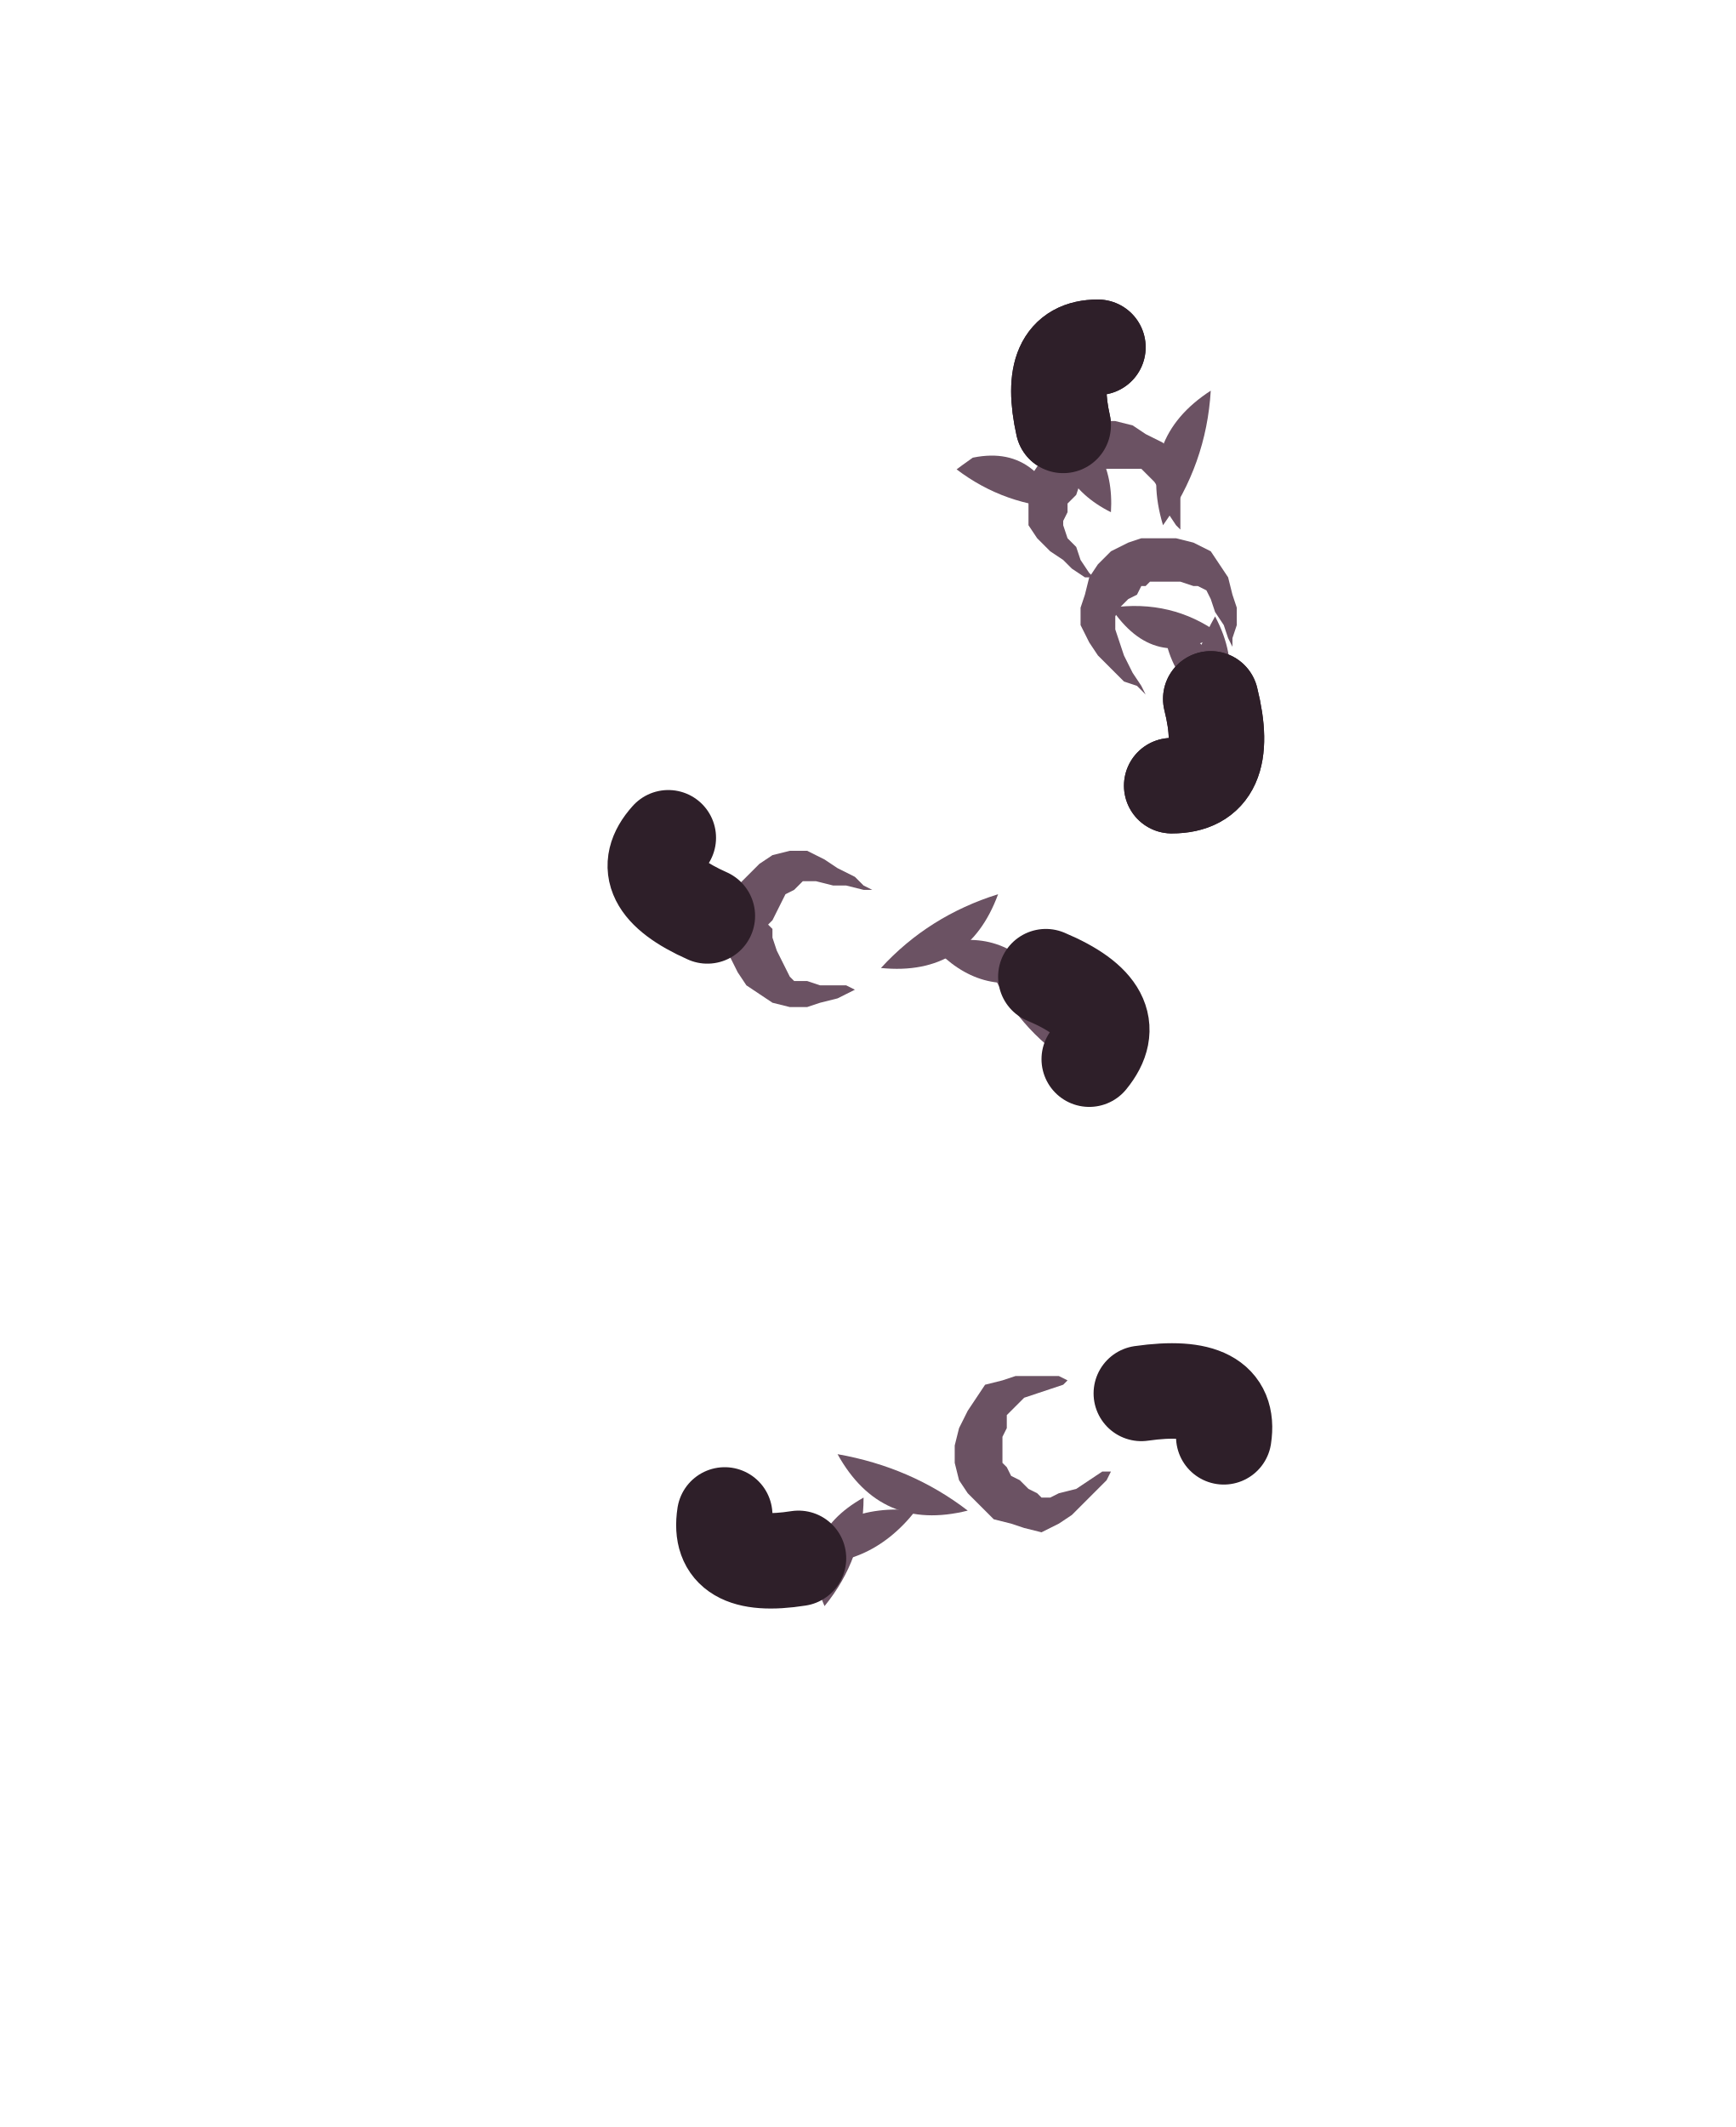
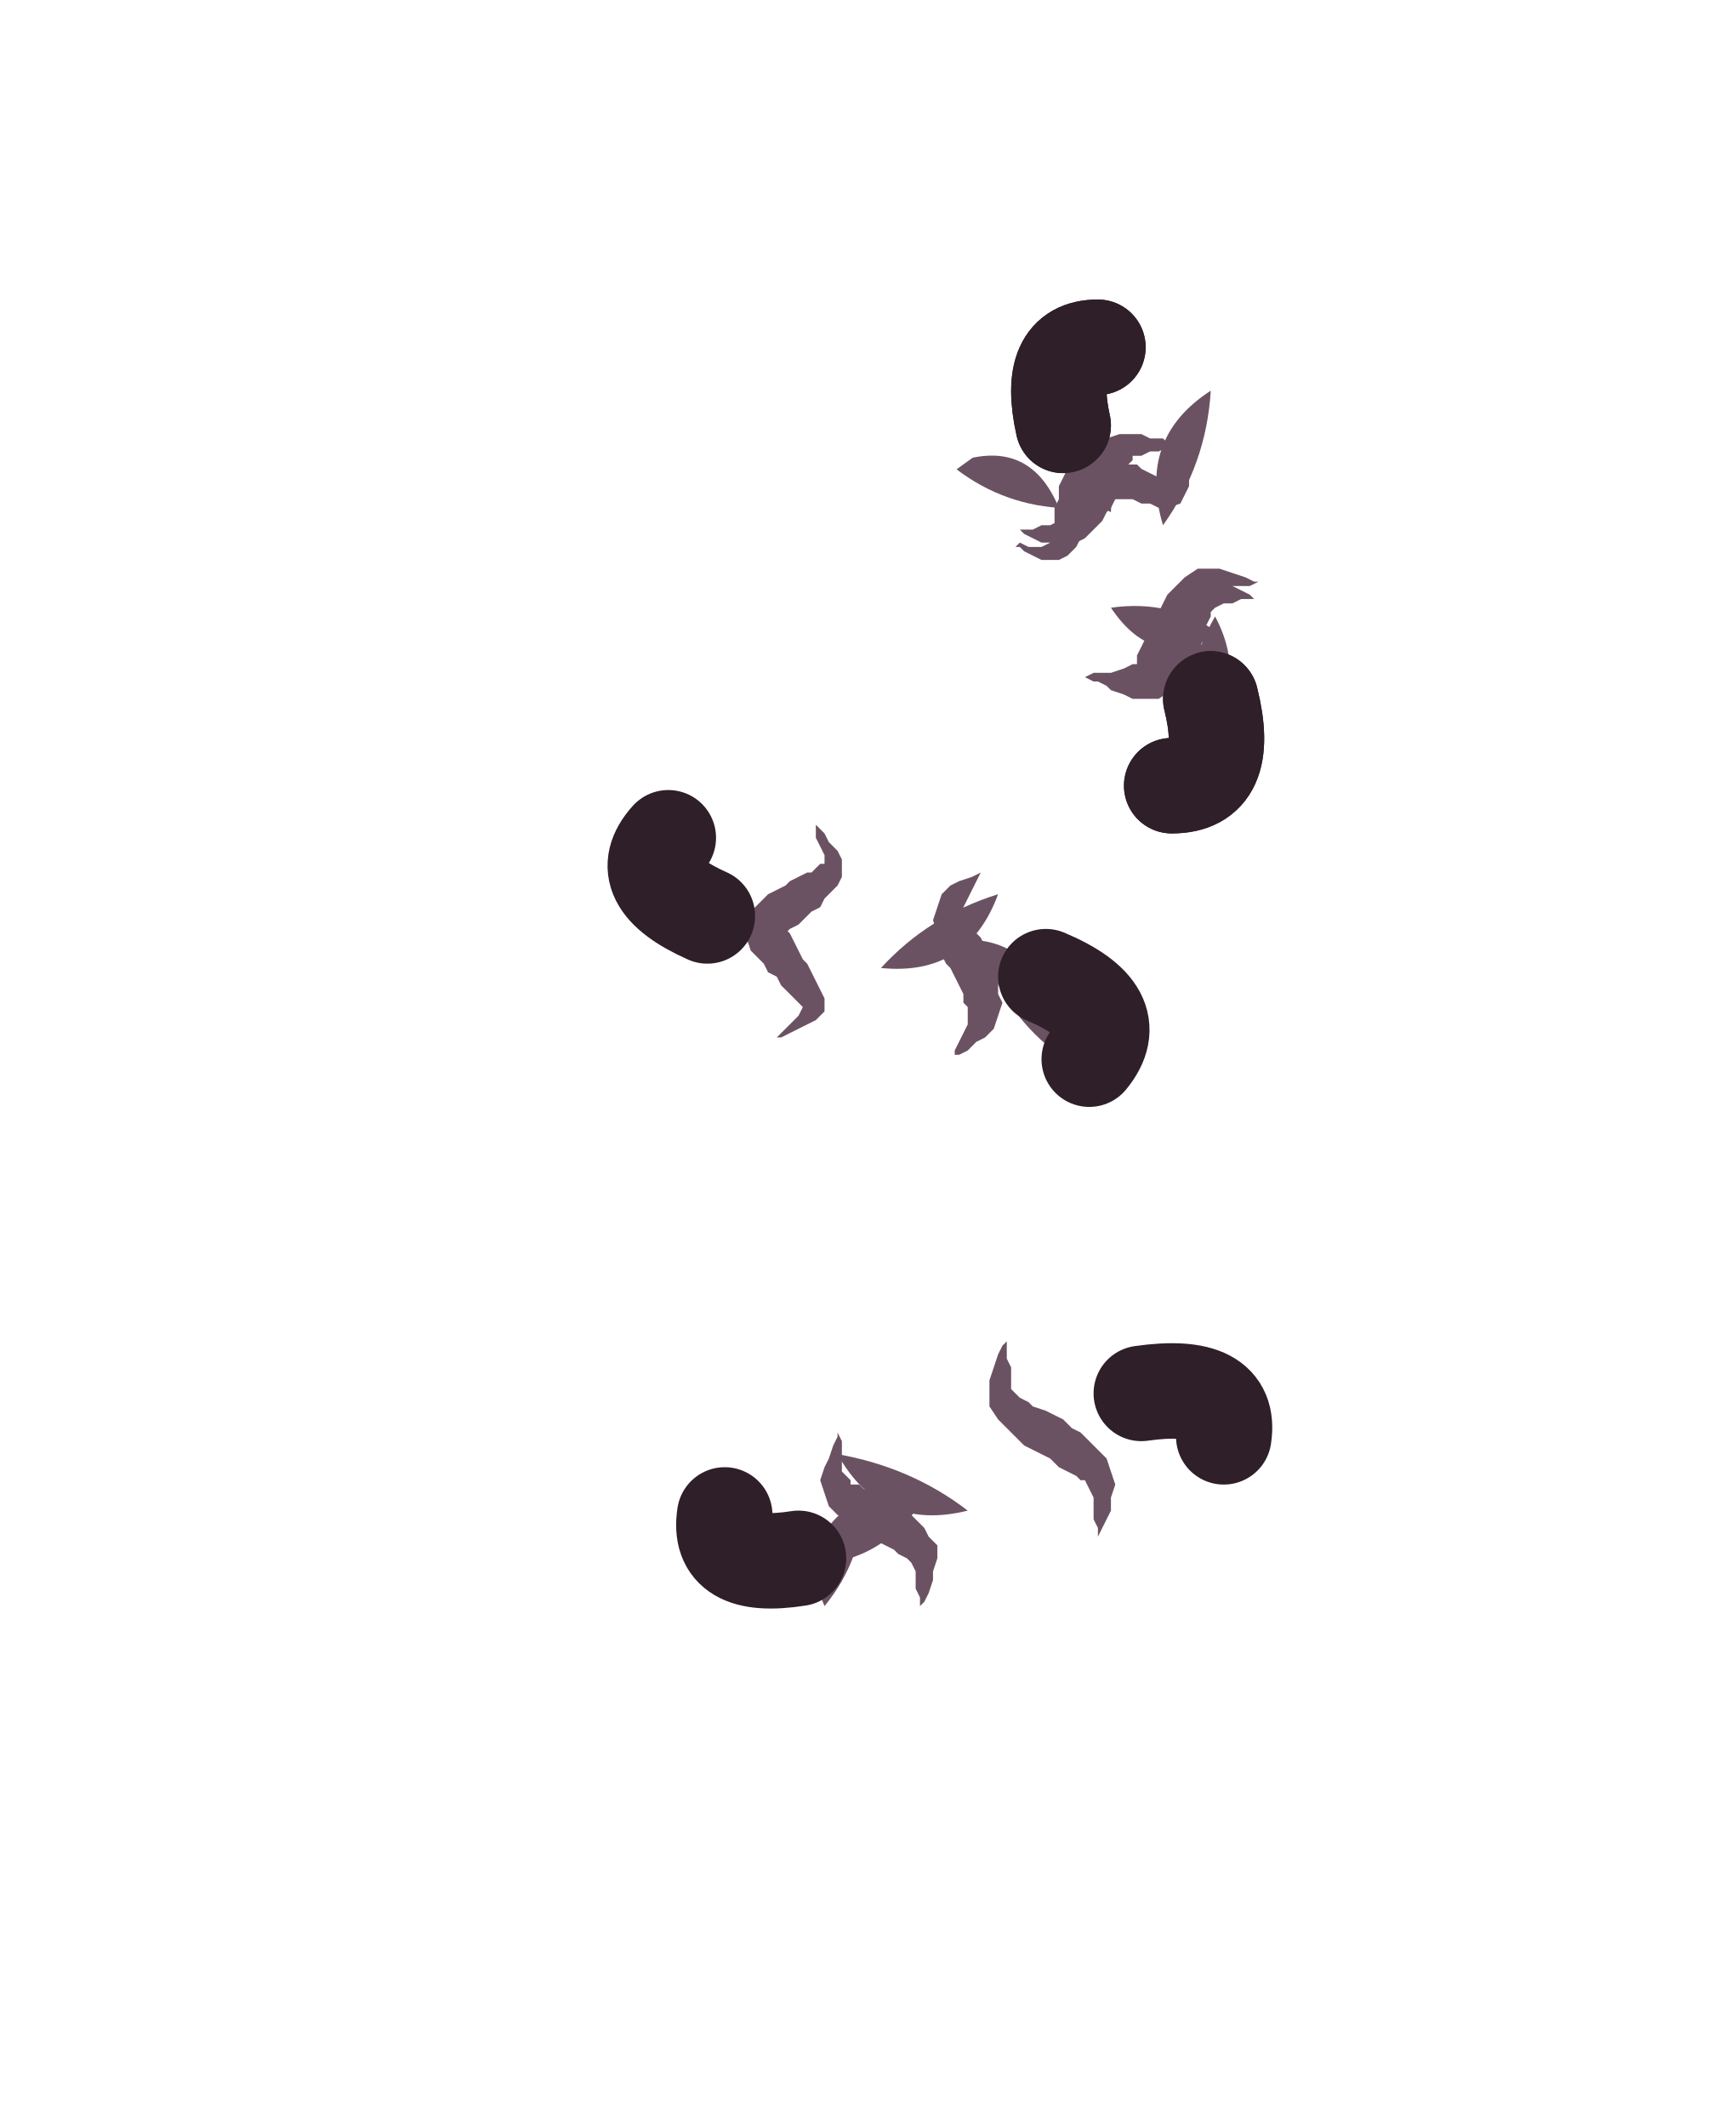
<svg xmlns="http://www.w3.org/2000/svg" viewBox="0 0 40 49" width="40" height="49">
  <defs>
    <clipPath id="cat-tail-extra-long-back-tail">
      <path d="M29.8 36.3C29.2 34.9 27.6 33.4 26.8 31.9C26 30.4 25.4 28.7 25 27.2C24.7 25.6 24.5 24 24.6 22.6C24.8 21.2 25.4 19.8 26 18.8C26.5 17.8 27.4 17 28.1 16.6C28.9 16.2 29.6 16.7 30.5 16.3C31.3 16 32.6 15.5 33.1 14.8C33.7 14 33.9 12.7 33.7 11.7C33.6 10.8 32.9 9.6 32.2 9.1C31.4 8.5 30.5 8.4 29.1 8.5C27.8 8.5 26 8.5 24.3 9.4C22.5 10.3 20.3 12 18.8 14C17.4 15.9 16.3 18.6 15.8 21C15.3 23.5 15.4 26.3 15.8 28.8C16.1 31.3 17 34 18 36.1C18.9 38.2 20.3 40.4 21.4 41.7C22.5 43 23.4 43.7 24.5 44C25.7 44.2 27.3 43.9 28.3 43.2C29.3 42.6 30.3 41.2 30.6 40.1C30.8 38.9 30.4 37.7 29.8 36.3Z" />
    </clipPath>
  </defs>
  <g id="extra-dull">
    <path clip-path="url(#cat-tail-extra-long-back-tail)" d="M19.9 34.5Q19.9 35.9 19 37Q18.3 35.4 19.9 34.5Z" fill="#6b5263" />
    <path clip-path="url(#cat-tail-extra-long-back-tail)" d="M21.1 34.8Q20 36.2 18.3 36Q19.3 34.6 21.1 34.8Z" fill="#6b5263" />
    <path clip-path="url(#cat-tail-extra-long-back-tail)" d="M22.3 34.8Q20.3 35.3 19.3 33.5Q21 33.8 22.3 34.8Z" fill="#6b5263" />
    <path clip-path="url(#cat-tail-extra-long-back-tail)" d="M20.3 22.3Q21.4 21.1 23 20.6Q22.3 22.5 20.3 22.3Z" fill="#6b5263" />
    <path clip-path="url(#cat-tail-extra-long-back-tail)" d="M21.5 21.8Q23 21.3 24 22.5Q22.6 23 21.5 21.8Z" fill="#6b5263" />
    <path clip-path="url(#cat-tail-extra-long-back-tail)" d="M22.7 22Q24.6 22.4 24.4 24.3Q23.2 23.4 22.7 22Z" fill="#6b5263" />
    <path clip-path="url(#cat-tail-extra-long-back-tail)" d="M24.4 11.7Q23 11.6 21.9 10.7Q23.7 10 24.4 11.7Z" fill="#6b5263" />
    <path clip-path="url(#cat-tail-extra-long-back-tail)" d="M25.6 11.8Q24.2 11.1 24.3 9.5Q25.7 10.2 25.6 11.8Z" fill="#6b5263" />
    <path clip-path="url(#cat-tail-extra-long-back-tail)" d="M26.8 12.1Q26.2 10.1 27.9 9Q27.8 10.7 26.8 12.1Z" fill="#6b5263" />
    <path clip-path="url(#cat-tail-extra-long-back-tail)" d="M25.6 14Q27 13.8 28.1 14.6Q26.6 15.5 25.6 14Z" fill="#6b5263" />
    <path clip-path="url(#cat-tail-extra-long-back-tail)" d="M26.8 14.3Q28.3 14.9 28.5 16.6Q26.9 15.9 26.8 14.3Z" fill="#6b5263" />
    <path clip-path="url(#cat-tail-extra-long-back-tail)" d="M28 14.2Q28.9 15.9 27.4 17.2Q27.2 15.6 28 14.2Z" fill="#6b5263" />
  </g>
  <g id="extra-curls">
-     <path d="M25.6 33.9L25.4 33.9L25.1 34.1L24.8 34.3L24.4 34.4L24.2 34.5L24 34.5L23.9 34.4L23.7 34.3L23.5 34.1L23.3 34L23.2 33.8L23.1 33.7L23.1 33.6L23.1 33.4L23.1 33.1L23.2 32.9L23.2 32.6L23.3 32.5L23.4 32.4L23.6 32.2L23.9 32.1L24.2 32L24.5 31.9L24.6 31.8L24.4 31.7L24.1 31.7L23.8 31.7L23.4 31.7L23.1 31.8L22.7 31.9L22.5 32.2L22.3 32.5L22.1 32.9L22 33.3L22 33.7L22.1 34.1L22.3 34.4L22.6 34.7L22.9 35L23.3 35.1L23.6 35.2L24 35.3L24.4 35.1L24.7 34.9L25 34.6L25.3 34.3L25.5 34.1Z" fill="#6b5263" />
+     <path d="M25.3 35.4L25.4 35.2L25.5 35L25.6 34.8L25.6 34.5L25.7 34.2L25.6 33.9L25.5 33.6L25.3 33.4L25.1 33.2L24.9 33L24.7 32.9L24.5 32.7L24.3 32.6L24.1 32.5L23.8 32.4L23.7 32.3L23.5 32.2L23.4 32.1L23.3 32L23.3 31.8L23.3 31.5L23.2 31.3L23.2 31L23.2 30.9L23.1 31L23 31.2L22.9 31.5L22.8 31.8L22.8 32.1L22.8 32.4L23 32.7L23.2 32.9L23.4 33.1L23.6 33.3L23.8 33.4L24 33.5L24.2 33.6L24.4 33.8L24.6 33.9L24.8 34L24.9 34.1L25 34.1L25.1 34.3L25.2 34.5L25.2 34.7L25.2 35L25.3 35.2Z" fill="#6b5263" />
+     <path d="M21.2 37L21.3 36.9L21.4 36.7L21.5 36.4L21.5 36.2L21.6 35.9L21.6 35.6L21.4 35.4L21.3 35.2L21.1 35L20.9 34.8L20.7 34.7L20.5 34.6L20.3 34.5L20.1 34.4L19.9 34.3L19.8 34.2L19.6 34.2L19.6 34.1L19.5 34L19.4 33.9L19.4 33.6L19.4 33.4L19.4 33.2L19.3 33L19.3 33.1L19.2 33.3L19.1 33.6L19 33.8L18.9 34.1L19 34.4L19.1 34.7L19.3 34.9L19.5 35L19.7 35.2L19.8 35.3L20 35.4L20.2 35.5L20.4 35.6L20.6 35.7L20.7 35.8L20.9 35.9L20.9 35.9L21 36L21.1 36.2L21.1 36.4L21.1 36.6L21.2 36.8Z" fill="#6b5263" />
    <path d="M26.3 32.1Q28.4 31.8 28.2 33.1" fill="none" stroke="#2e1f29" stroke-width="2.2" stroke-linecap="round" stroke-linejoin="round" />
    <path d="M18.4 35.9Q16.5 36.2 16.7 34.9" fill="none" stroke="#2e1f29" stroke-width="2.2" stroke-linecap="round" stroke-linejoin="round" />
-     <path d="M20.1 20.5L19.9 20.4L19.7 20.2L19.3 20L19 19.8L18.6 19.6L18.2 19.6L17.8 19.7L17.5 19.9L17.2 20.2L16.9 20.5L16.7 20.8L16.7 21.2L16.7 21.6L16.8 22L17 22.4L17.2 22.7L17.5 22.9L17.8 23.1L18.2 23.2L18.6 23.2L18.9 23.1L19.3 23L19.5 22.9L19.7 22.8L19.5 22.7L19.2 22.7L18.9 22.7L18.6 22.6L18.3 22.6L18.2 22.5L18.1 22.3L18 22.1L17.9 21.9L17.8 21.6L17.8 21.4L17.7 21.3L17.8 21.2L17.9 21L18 20.8L18.1 20.6L18.3 20.5L18.4 20.4L18.5 20.3L18.8 20.3L19.2 20.4L19.5 20.4L19.9 20.5Z" fill="#6b5263" />
+     <path d="M17.9 23.9L18 23.9L18.2 23.8L18.4 23.7L18.6 23.6L18.8 23.5L19 23.3L19 23L18.9 22.8L18.8 22.6L18.7 22.4L18.6 22.2L18.5 22.1L18.4 21.9L18.3 21.7L18.2 21.5L18.1 21.4L18.1 21.4L18.1 21.4L18.1 21.5L18.1 21.5L18.2 21.4L18.4 21.3L18.6 21.1L18.7 21L18.9 20.9L19 20.7L19.1 20.6L19.3 20.4L19.4 20.2L19.4 20L19.4 19.8L19.3 19.6L19.1 19.4L19 19.2L18.9 19.1L18.8 19L18.8 19.2L18.8 19.3L18.9 19.5L19 19.7L19 19.8L19 19.9L18.9 19.9L18.8 20L18.7 20.1L18.6 20.1L18.4 20.2L18.2 20.3L18.1 20.4L17.9 20.5L17.7 20.6L17.5 20.8L17.3 21L17.2 21.3L17.2 21.6L17.3 21.9L17.5 22.1L17.6 22.2L17.7 22.4L17.9 22.5L18 22.7L18.1 22.8L18.3 23L18.4 23.1L18.5 23.2L18.5 23.2L18.5 23.2L18.4 23.4L18.3 23.5L18.1 23.7L18 23.8Z" fill="#6b5263" />
+     <path d="M22 24.3L22.1 24.3L22.3 24.2L22.5 24L22.7 23.9L22.9 23.7L23 23.4L23.1 23.1L23 22.9L23 22.6L22.9 22.4L22.8 22.2L22.8 22L22.7 21.8L22.6 21.6L22.4 21.4L22.3 21.2L22.3 21.1L22.2 21L22.2 20.9L22.3 20.7L22.4 20.5L22.5 20.3L22.6 20.1L22.7 20L22.6 20.1L22.4 20.2L22.1 20.3L21.9 20.4L21.7 20.6L21.6 20.9L21.5 21.2L21.6 21.5L21.6 21.7L21.7 22L21.8 22.2L21.9 22.3L22 22.5L22.1 22.7L22.2 22.9L22.2 23.1L22.3 23.2L22.3 23.3L22.3 23.4L22.3 23.6L22.2 23.8L22.1 24L22 24.2Z" fill="#6b5263" />
    <path d="M24.1 22.5Q26 23.3 25.1 24.4" fill="none" stroke="#2e1f29" stroke-width="2.2" stroke-linecap="round" stroke-linejoin="round" />
    <path d="M16.3 21.1Q14.5 20.3 15.4 19.3" fill="none" stroke="#2e1f29" stroke-width="2.2" stroke-linecap="round" stroke-linejoin="round" />
-     <path d="M26.4 16L26.3 15.8L26.1 15.5L25.9 15.1L25.8 14.8L25.7 14.5L25.7 14.4L25.7 14.2L25.8 14L26 13.8L26.2 13.7L26.3 13.5L26.4 13.5L26.5 13.4L26.7 13.4L27 13.4L27.2 13.4L27.5 13.5L27.6 13.5L27.8 13.6L27.9 13.8L28 14.1L28.2 14.4L28.3 14.7L28.4 14.9L28.4 14.7L28.5 14.4L28.5 14L28.4 13.7L28.3 13.3L28.1 13L27.9 12.7L27.5 12.5L27.1 12.4L26.7 12.4L26.3 12.4L26 12.5L25.6 12.7L25.3 13L25.1 13.3L25 13.7L24.9 14L24.9 14.4L25.1 14.8L25.3 15.1L25.6 15.4L25.9 15.7L26.2 15.8Z" fill="#6b5263" />
+     <path d="M25 15.6L25.2 15.7L25.4 15.7L25.6 15.8L25.9 15.9L26.2 15.9L26.5 15.9L26.7 15.7L26.9 15.5L27.1 15.3L27.2 15.1L27.3 14.9L27.4 14.8L27.5 14.5L27.6 14.3L27.7 14.1L27.8 13.9L27.8 13.8L27.9 13.7L28 13.6L28.1 13.6L28.4 13.5L28.6 13.5L28.8 13.5L29 13.4L28.9 13.4L28.7 13.3L28.4 13.2L28.1 13.1L27.9 13.1L27.6 13.1L27.3 13.3L27.1 13.5L26.9 13.7L26.8 13.9L26.7 14.1L26.6 14.3L26.5 14.5L26.4 14.7L26.3 14.9L26.2 15.1L26.2 15.2L26.2 15.3L26.1 15.3L25.9 15.4L25.6 15.5L25.4 15.5L25.2 15.5Z" fill="#6b5263" />
+     <path d="M23.5 12.2L23.6 12.3L23.8 12.4L24 12.5L24.2 12.5L24.5 12.6L24.8 12.5L25 12.4L25.2 12.2L25.4 12L25.5 11.8L25.6 11.7L25.7 11.5L25.8 11.3L25.9 11.1L25.9 10.9L26 10.8L26 10.7L26.1 10.6L26.1 10.5L26.3 10.5L26.5 10.4L26.7 10.4L26.9 10.3L27.1 10.3L26.9 10.2L26.8 10.1L26.5 10.1L26.3 10L26 10L25.8 10L25.5 10.1L25.3 10.3L25.2 10.5L25.1 10.7L25 10.9L24.9 11L24.8 11.2L24.7 11.4L24.6 11.6L24.5 11.7L24.5 11.9L24.5 11.9L24.4 12L24.2 12.1L24 12.1L23.8 12.2L23.6 12.2Z" fill="#6b5263" />
    <path d="M27.9 16.1Q28.4 18.1 27 18.1" fill="none" stroke="#2e1f29" stroke-width="2.2" stroke-linecap="round" stroke-linejoin="round" />
    <path d="M24.5 9.8Q24.1 8 25.3 8" fill="none" stroke="#2e1f29" stroke-width="2.2" stroke-linecap="round" stroke-linejoin="round" />
-     <path d="M27.2 12.2L27.2 12L27.2 11.7L27.2 11.3L27.1 10.9L27 10.5L26.8 10.2L26.4 10L26.1 9.8L25.7 9.7L25.3 9.7L24.9 9.8L24.5 10L24.2 10.3L24 10.6L23.8 10.9L23.7 11.3L23.7 11.7L23.7 12.1L23.9 12.4L24.2 12.7L24.5 12.9L24.7 13.1L25 13.3L25.2 13.3L25.1 13.2L24.9 12.9L24.8 12.6L24.6 12.4L24.5 12.1L24.5 12L24.6 11.8L24.6 11.6L24.8 11.4L24.9 11.1L25 11L25.1 10.9L25.2 10.9L25.4 10.8L25.7 10.8L25.9 10.8L26.1 10.8L26.3 10.8L26.4 10.9L26.6 11.1L26.8 11.4L26.9 11.8L27.1 12.1Z" fill="#6b5263" />
+     <path d="M23.4 12.6L23.5 12.6L23.6 12.7L23.8 12.8L24 12.9L24.2 12.9L24.4 12.9L24.6 12.8L24.8 12.6L24.9 12.4L25 12.3L25 12.1L25.1 12L25.2 11.8L25.3 11.7L25.3 11.5L25.4 11.4L25.4 11.4L25.3 11.4L25.3 11.4L25.3 11.4L25.4 11.4L25.6 11.5L25.8 11.5L25.9 11.5L26.1 11.5L26.3 11.6L26.5 11.6L26.7 11.7L26.9 11.7L27.2 11.6L27.3 11.4L27.4 11.2L27.4 11L27.4 10.7L27.4 10.5L27.4 10.4L27.3 10.5L27.2 10.7L27.1 10.9L27.1 11.1L27 11.2L26.9 11.2L26.9 11.2L26.8 11.1L26.7 11L26.5 10.9L26.3 10.8L26.2 10.7L26 10.7L25.8 10.6L25.6 10.5L25.4 10.5L25.2 10.5L24.9 10.6L24.6 10.8L24.5 11L24.4 11.2L24.4 11.4L24.4 11.5L24.3 11.7L24.3 11.9L24.3 12.1L24.2 12.2L24.2 12.4L24.2 12.4L24.2 12.5L24.2 12.5L24 12.6L23.9 12.6L23.7 12.6L23.5 12.5Z" fill="#6b5263" />
+     <path d="M25.3 15.7L25.5 15.8L25.6 15.9L25.9 16L26.1 16.1L26.4 16.1L26.7 16.1L27 15.9L27.2 15.7L27.3 15.5L27.4 15.3L27.5 15.1L27.6 15L27.7 14.8L27.7 14.6L27.8 14.4L27.9 14.2L27.9 14.1L27.9 14.1L28 14L28.2 13.9L28.4 13.9L28.6 13.8L28.8 13.8L28.9 13.8L28.8 13.7L28.6 13.6L28.4 13.5L28.2 13.5L27.9 13.4L27.6 13.5L27.4 13.6L27.2 13.8L27 14L26.9 14.2L26.8 14.3L26.7 14.5L26.6 14.7L26.5 15L26.5 15.2L26.4 15.3L26.4 15.4L26.4 15.5L26.3 15.6L26.2 15.6L25.9 15.6L25.7 15.7L25.5 15.7Z" fill="#6b5263" />
    <path d="M27.9 16.1Q28.4 18.1 27 18.1" fill="none" stroke="#2e1f29" stroke-width="2.2" stroke-linecap="round" stroke-linejoin="round" />
    <path d="M24.5 9.8Q24.1 8 25.3 8" fill="none" stroke="#2e1f29" stroke-width="2.2" stroke-linecap="round" stroke-linejoin="round" />
  </g>
</svg>
